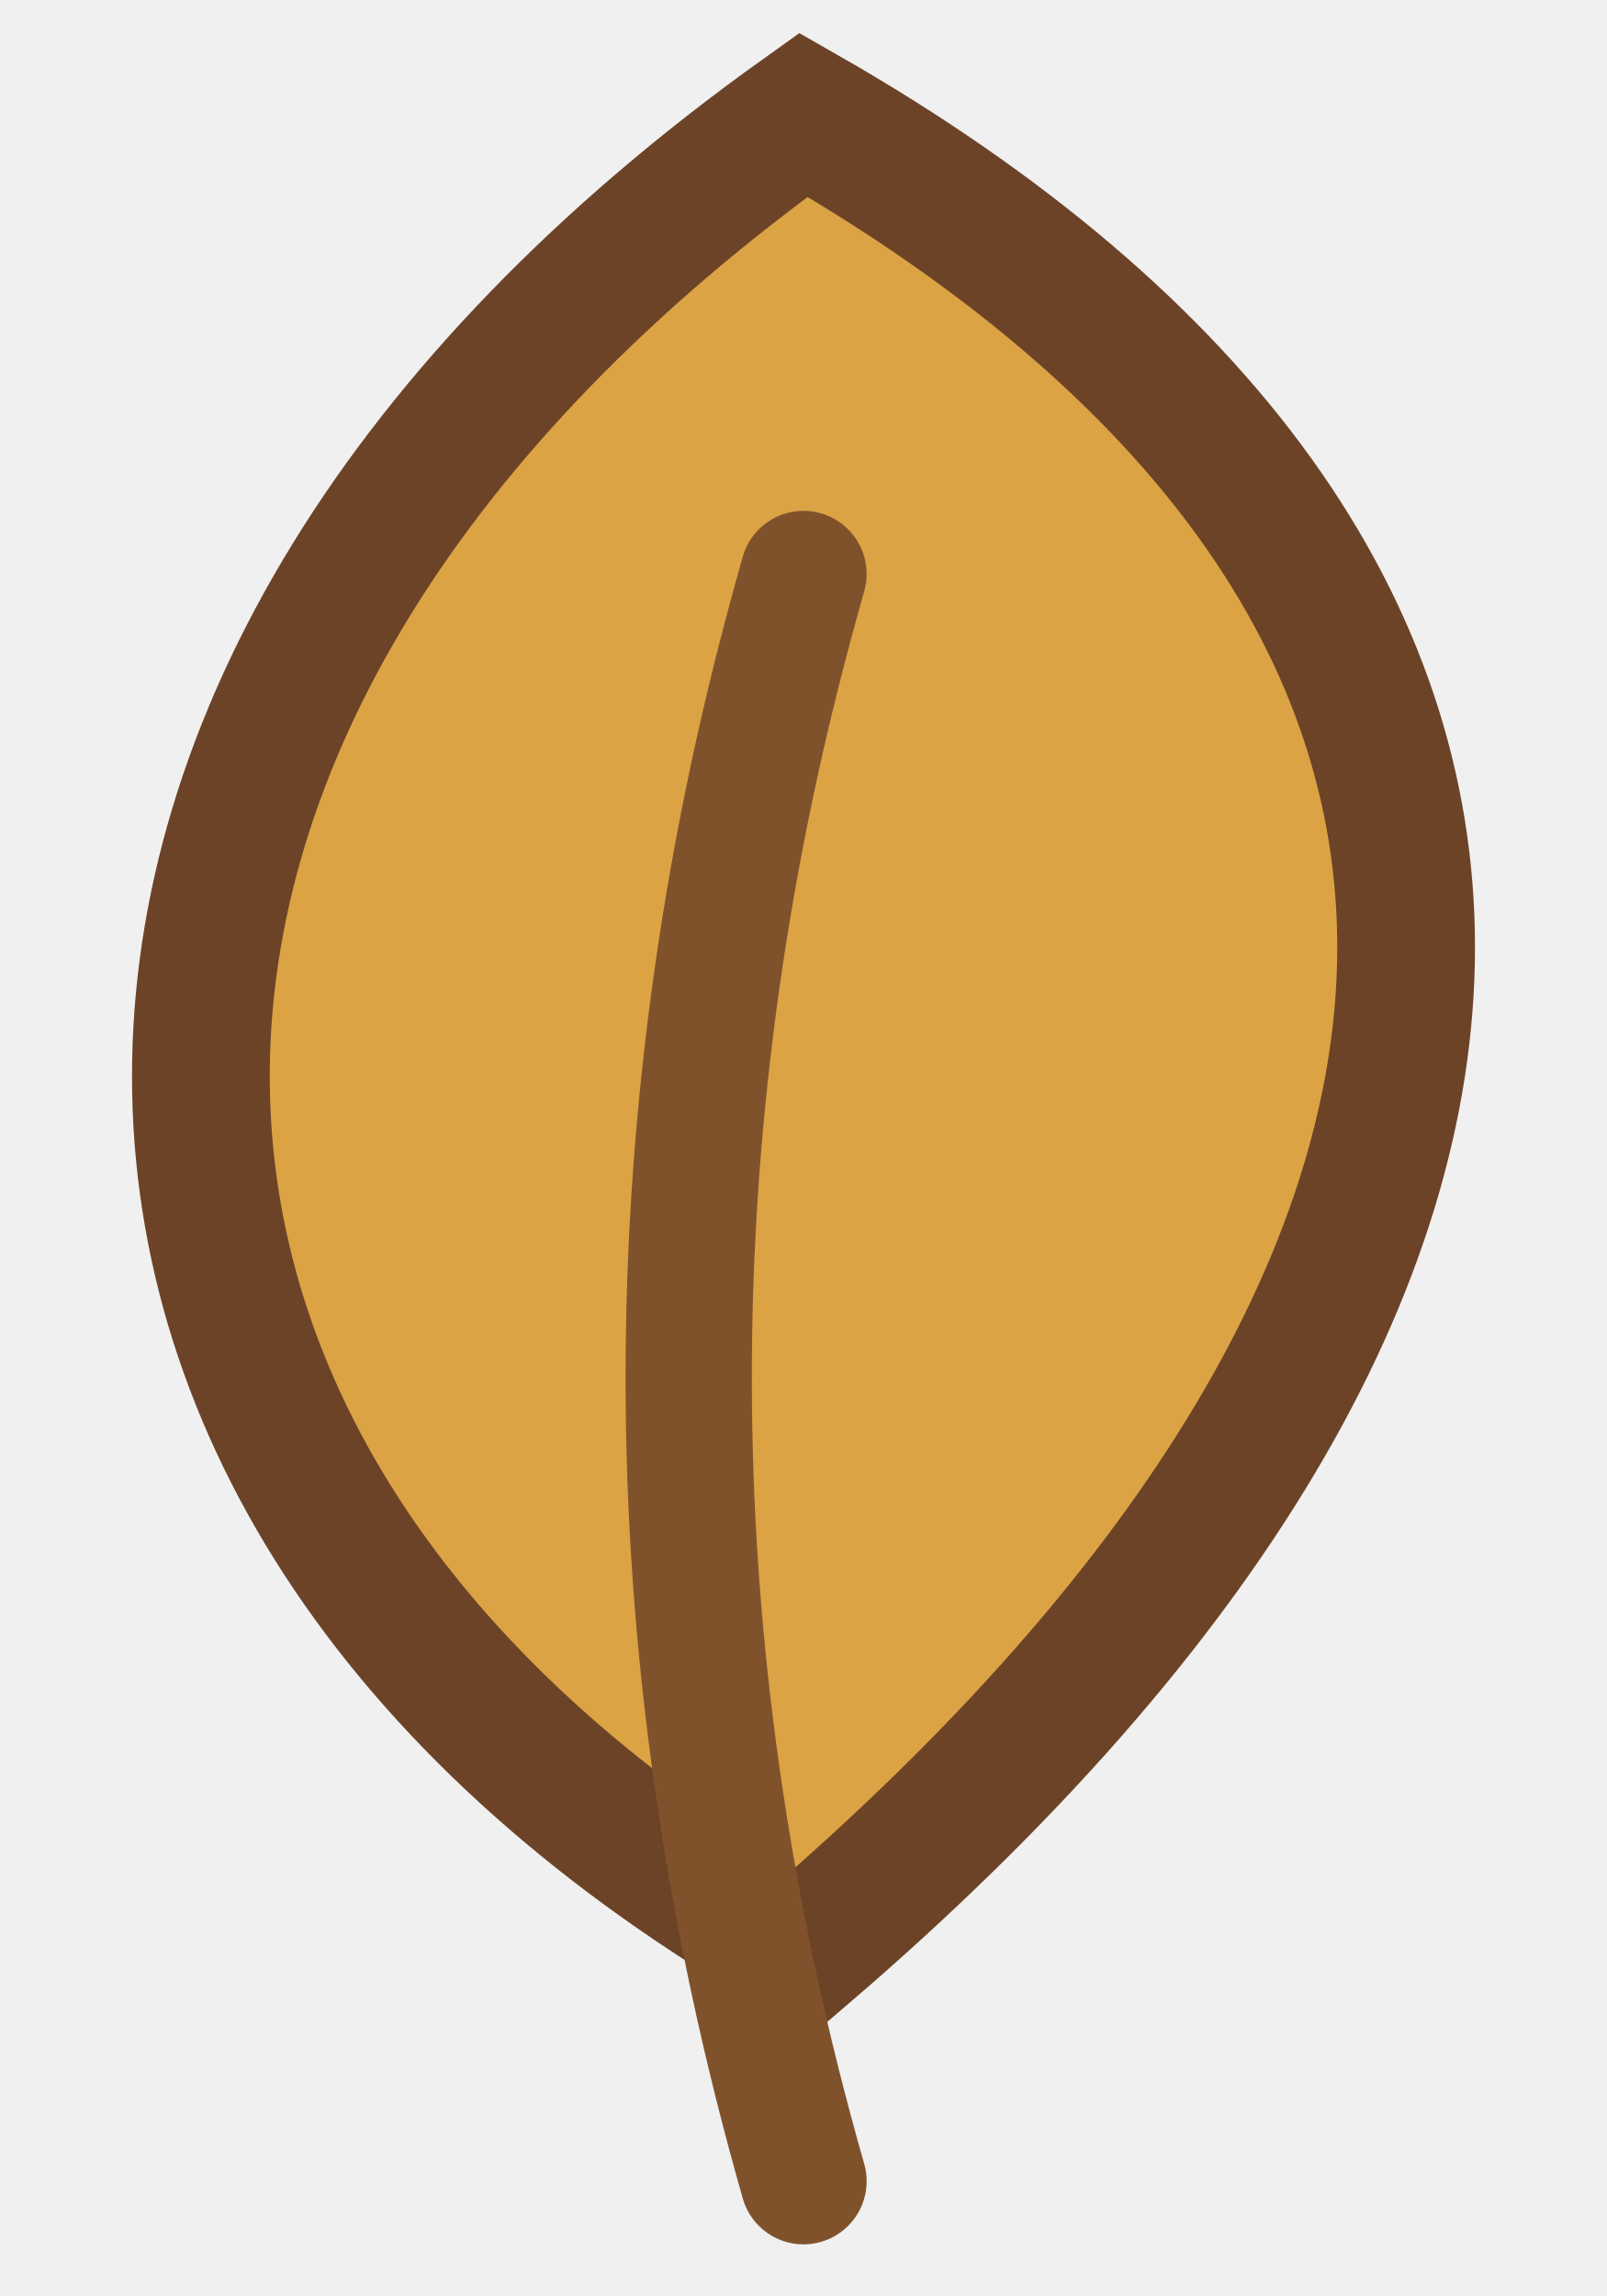
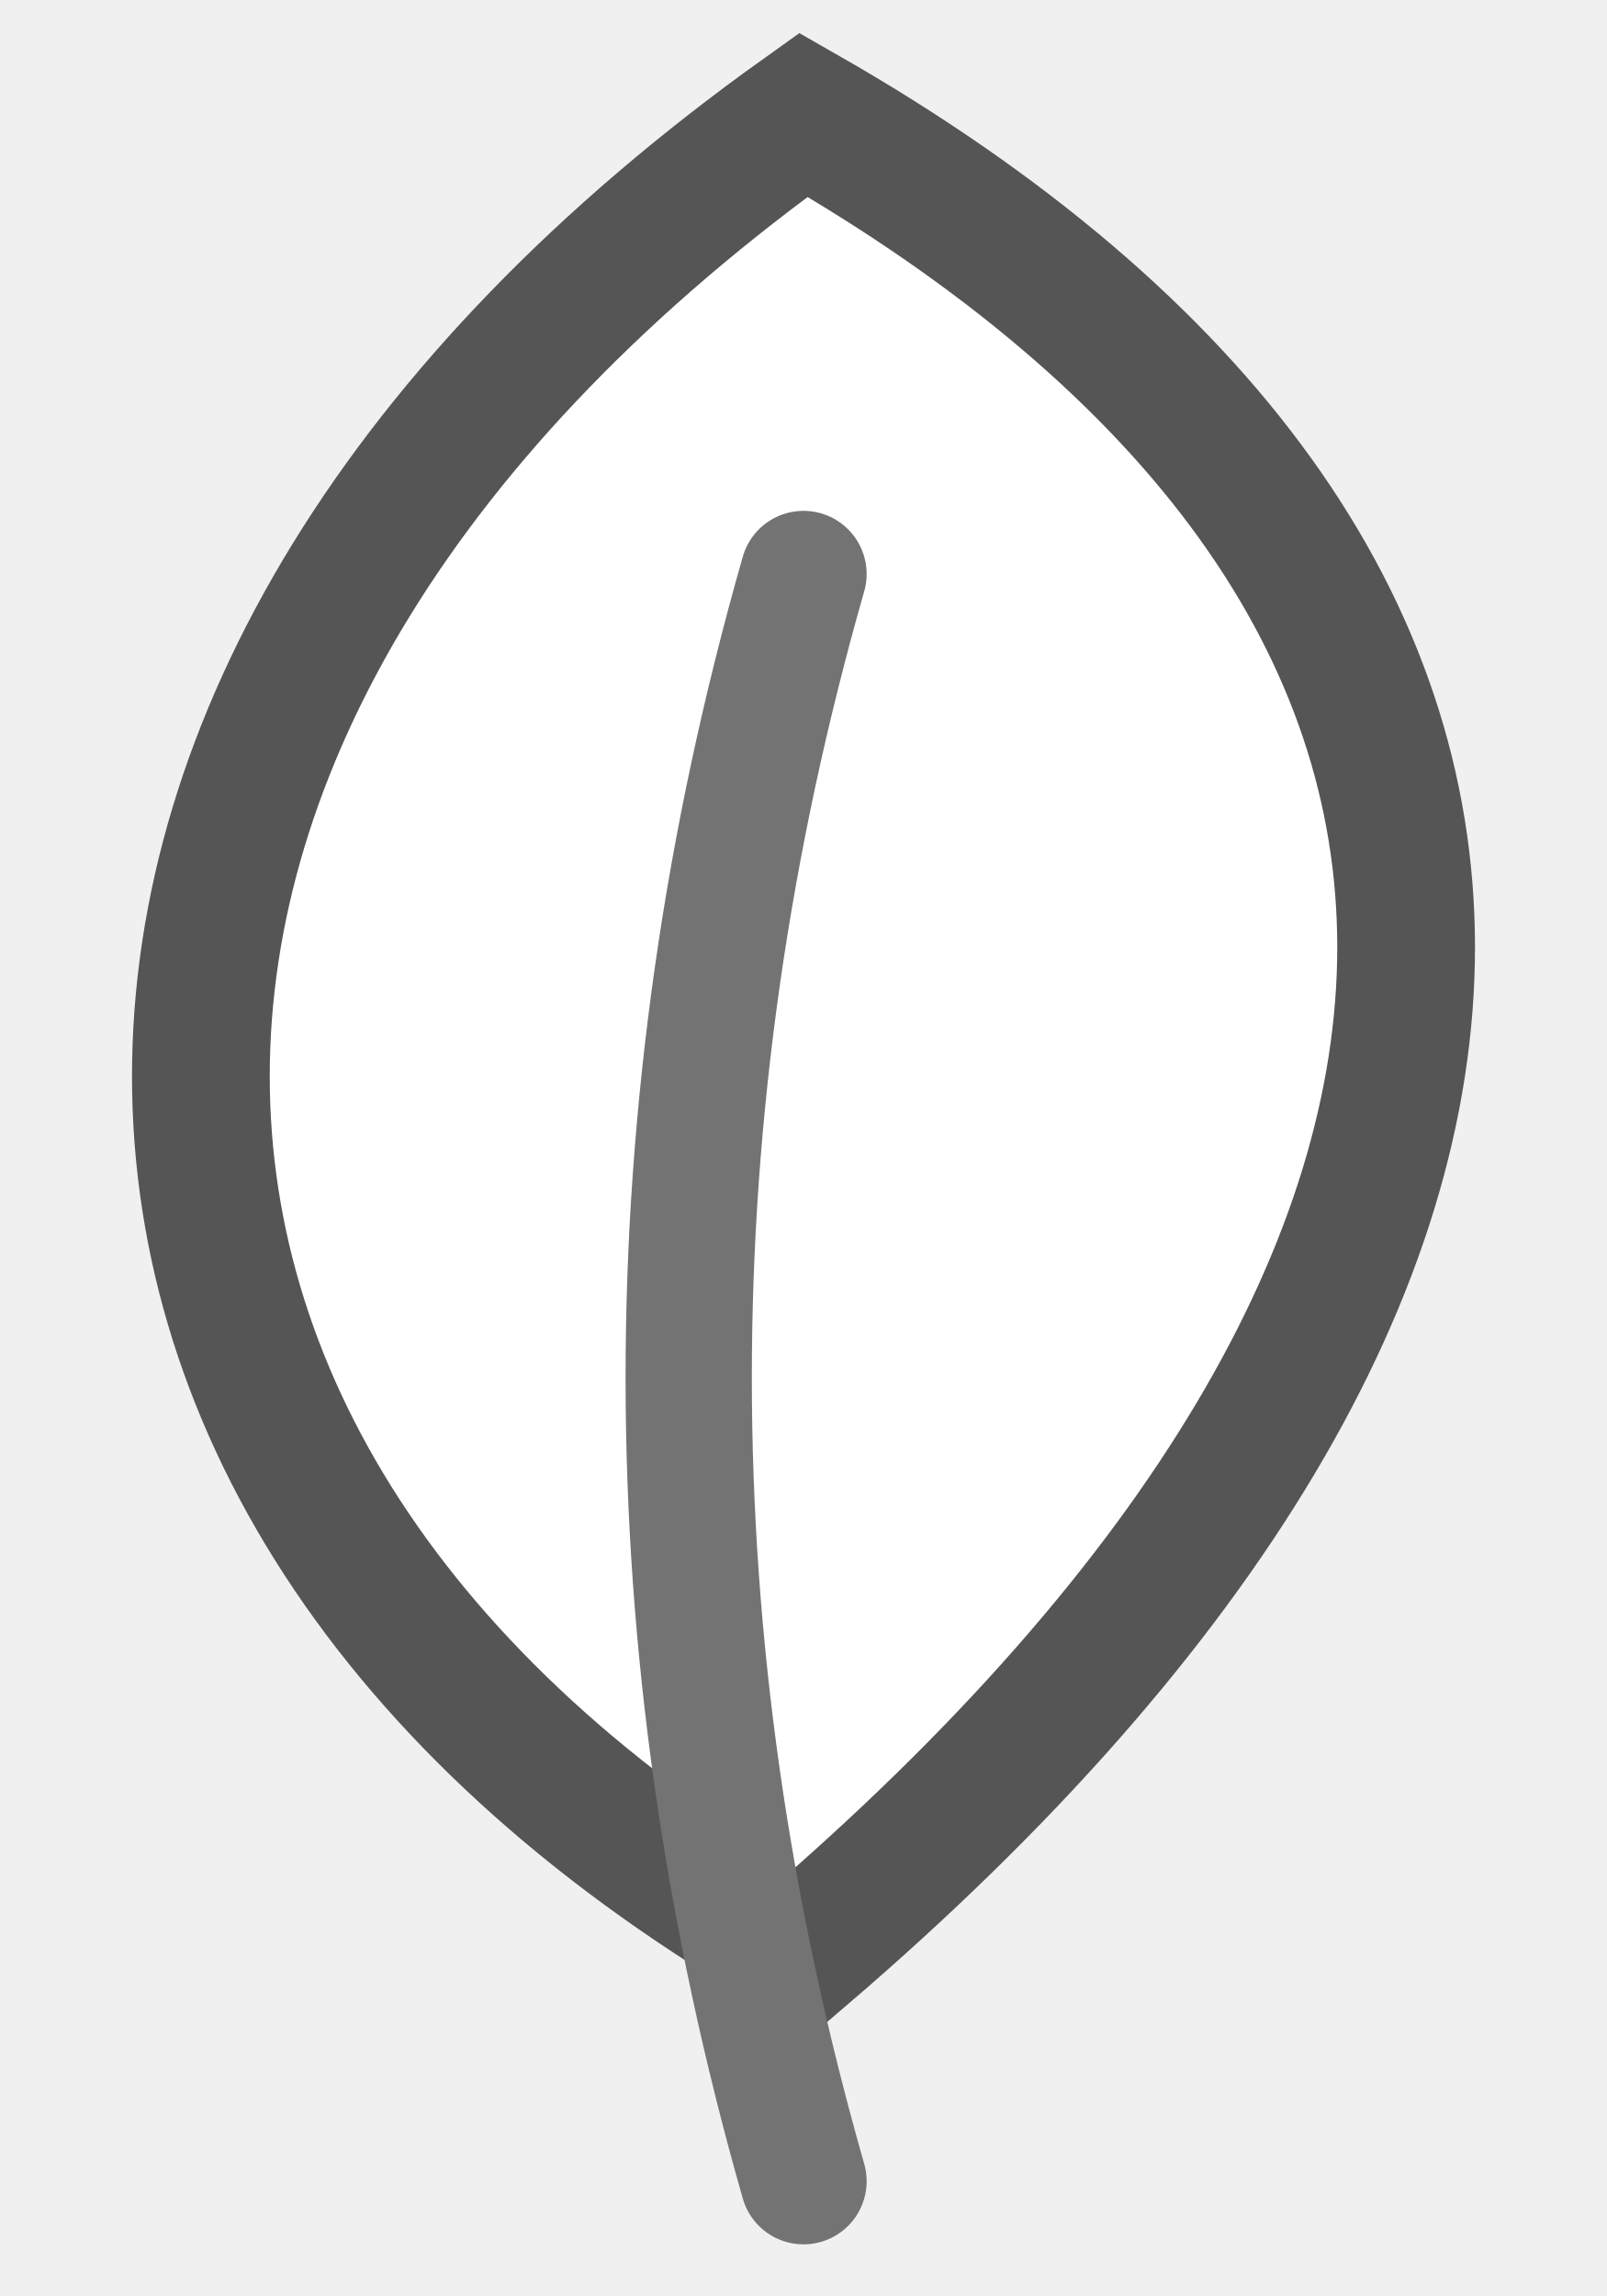
<svg xmlns="http://www.w3.org/2000/svg" width="14" height="20" viewBox="0 0 14 20">
-   <path d="M7 1 C14 5 14 11 7 17 C0 13 0 6 7 1Z" fill="#dba344" stroke="#6d4327" stroke-width="1.2" />
-   <path d="M7 5 Q5 12 7 19" fill="none" stroke="#80522c" stroke-width="1.1" stroke-linecap="round" />
+   <path d="M7 1 C14 5 14 11 7 17 C0 13 0 6 7 1Z" fill="#ffffff" stroke="#555555" stroke-width="1.2" />
+   <path d="M7 5 Q5 12 7 19" fill="none" stroke="#737373" stroke-width="1.1" stroke-linecap="round" />
</svg>
